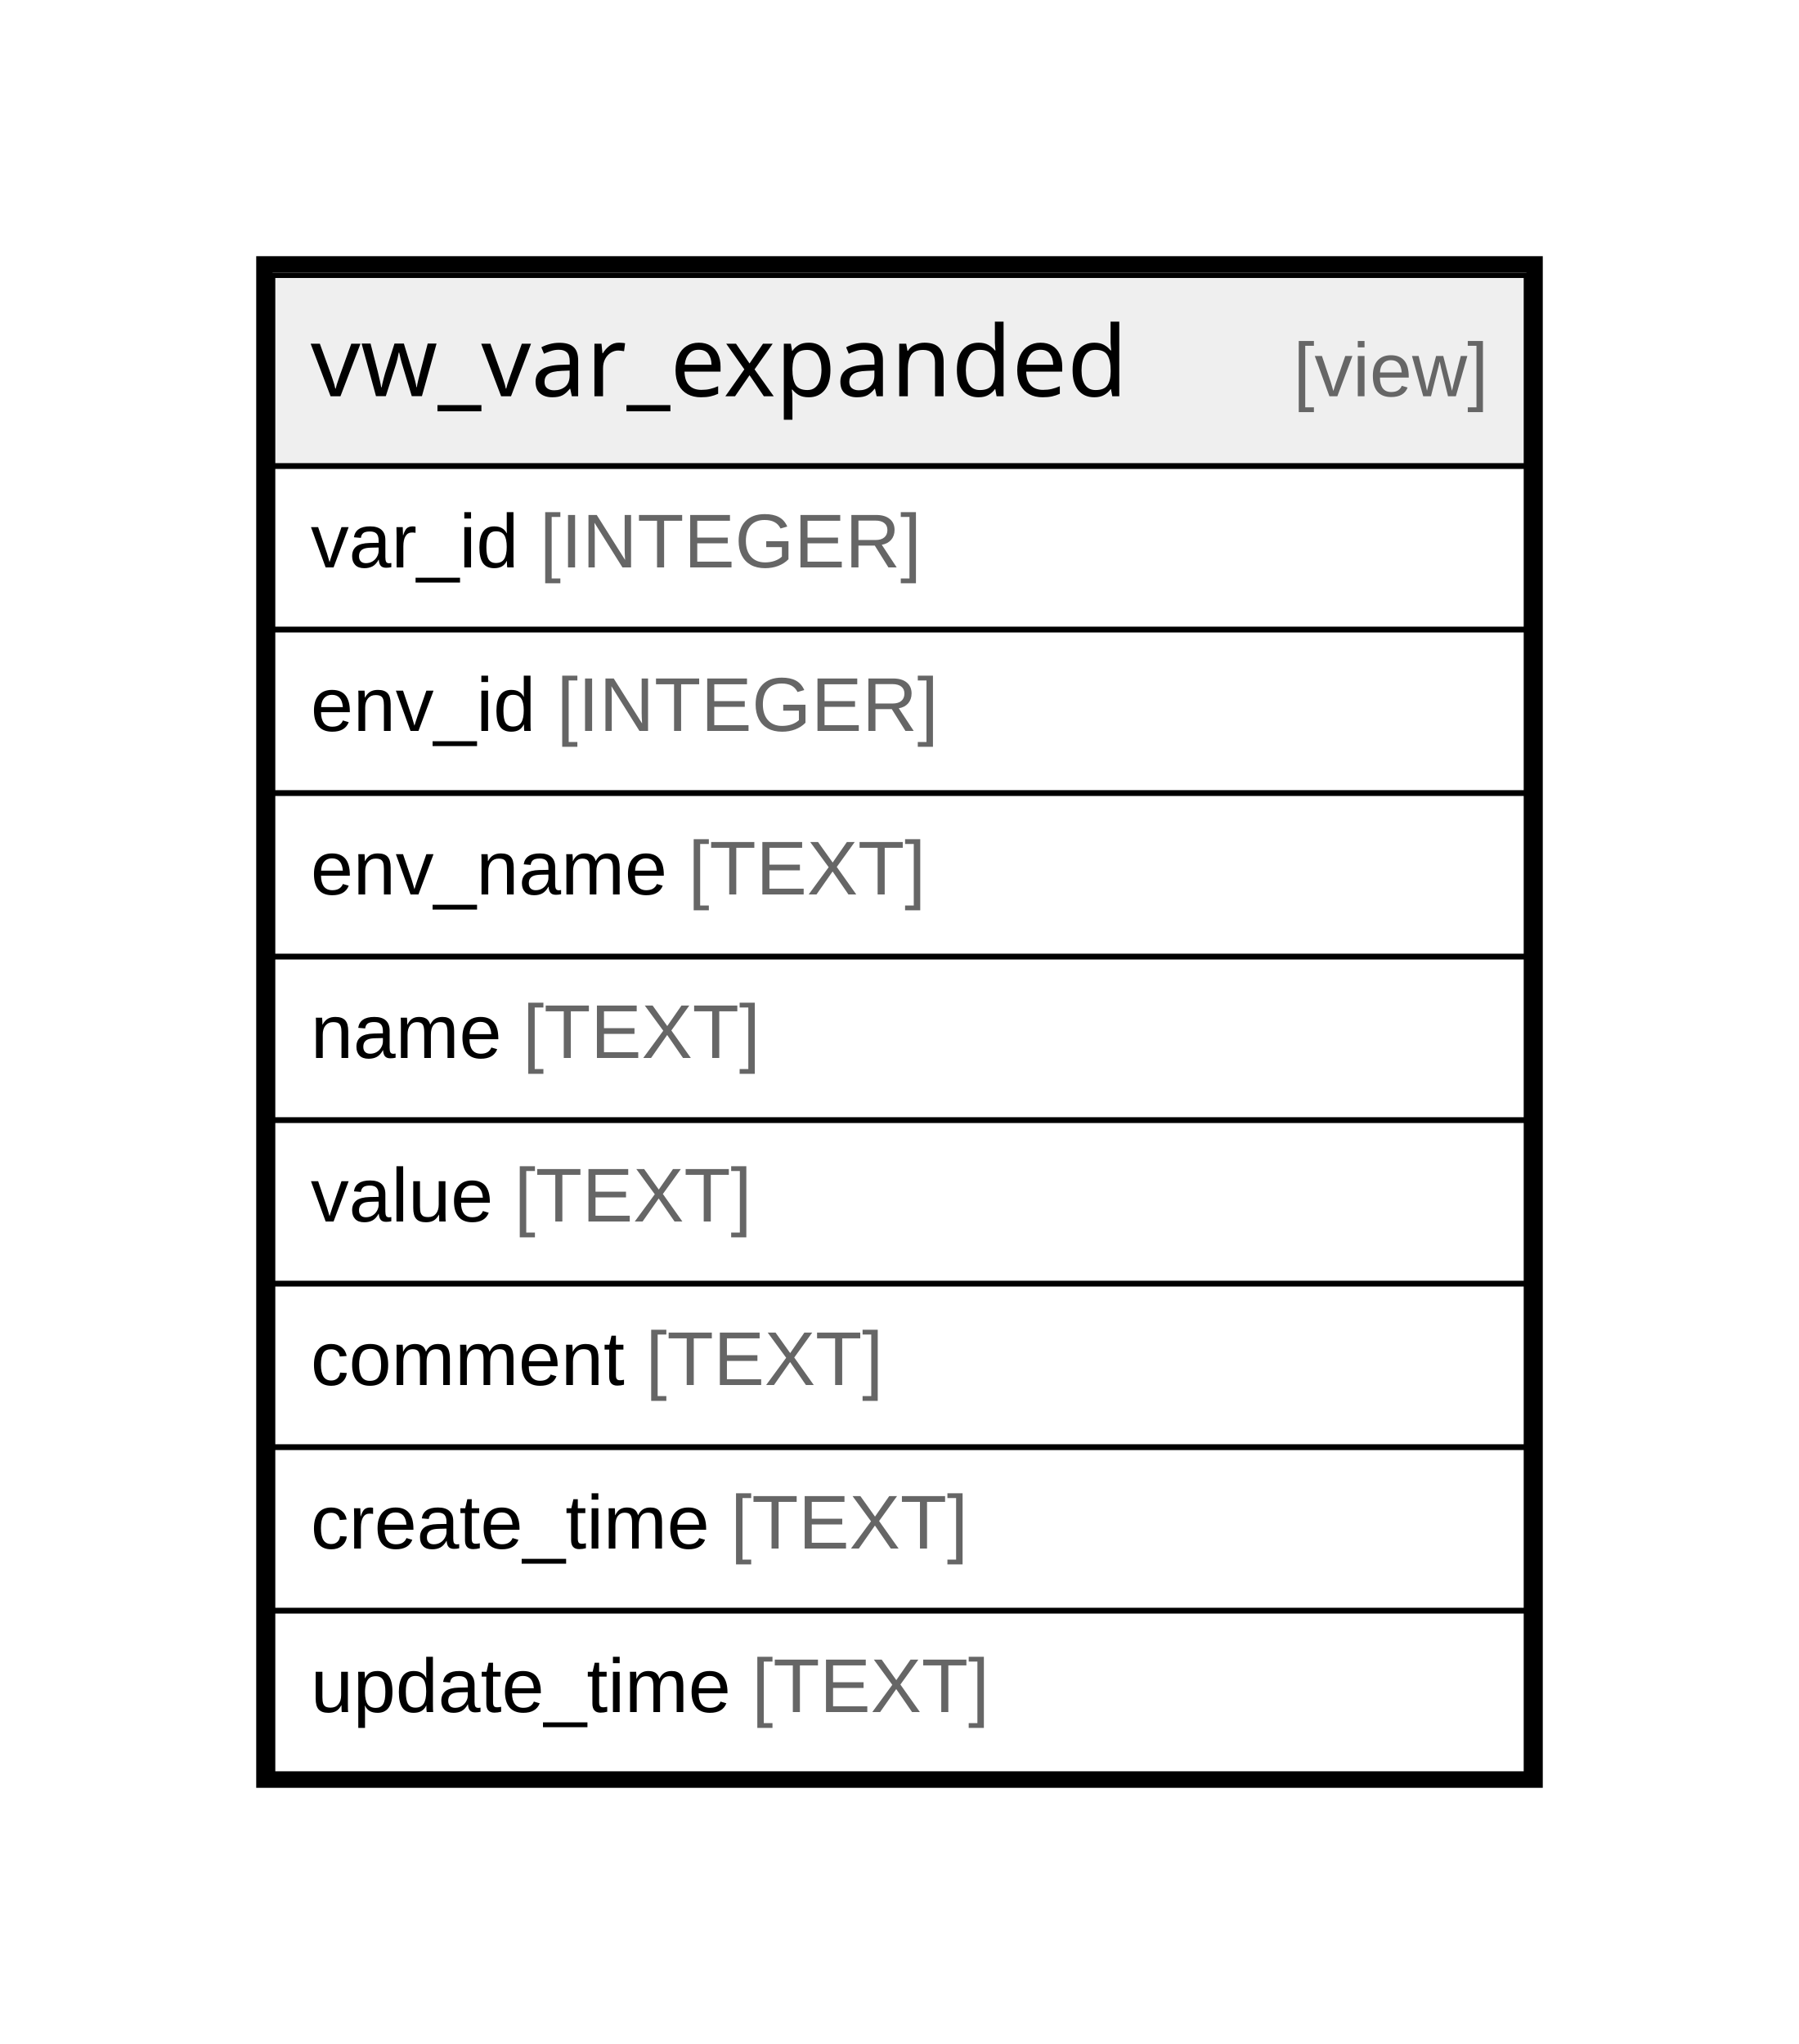
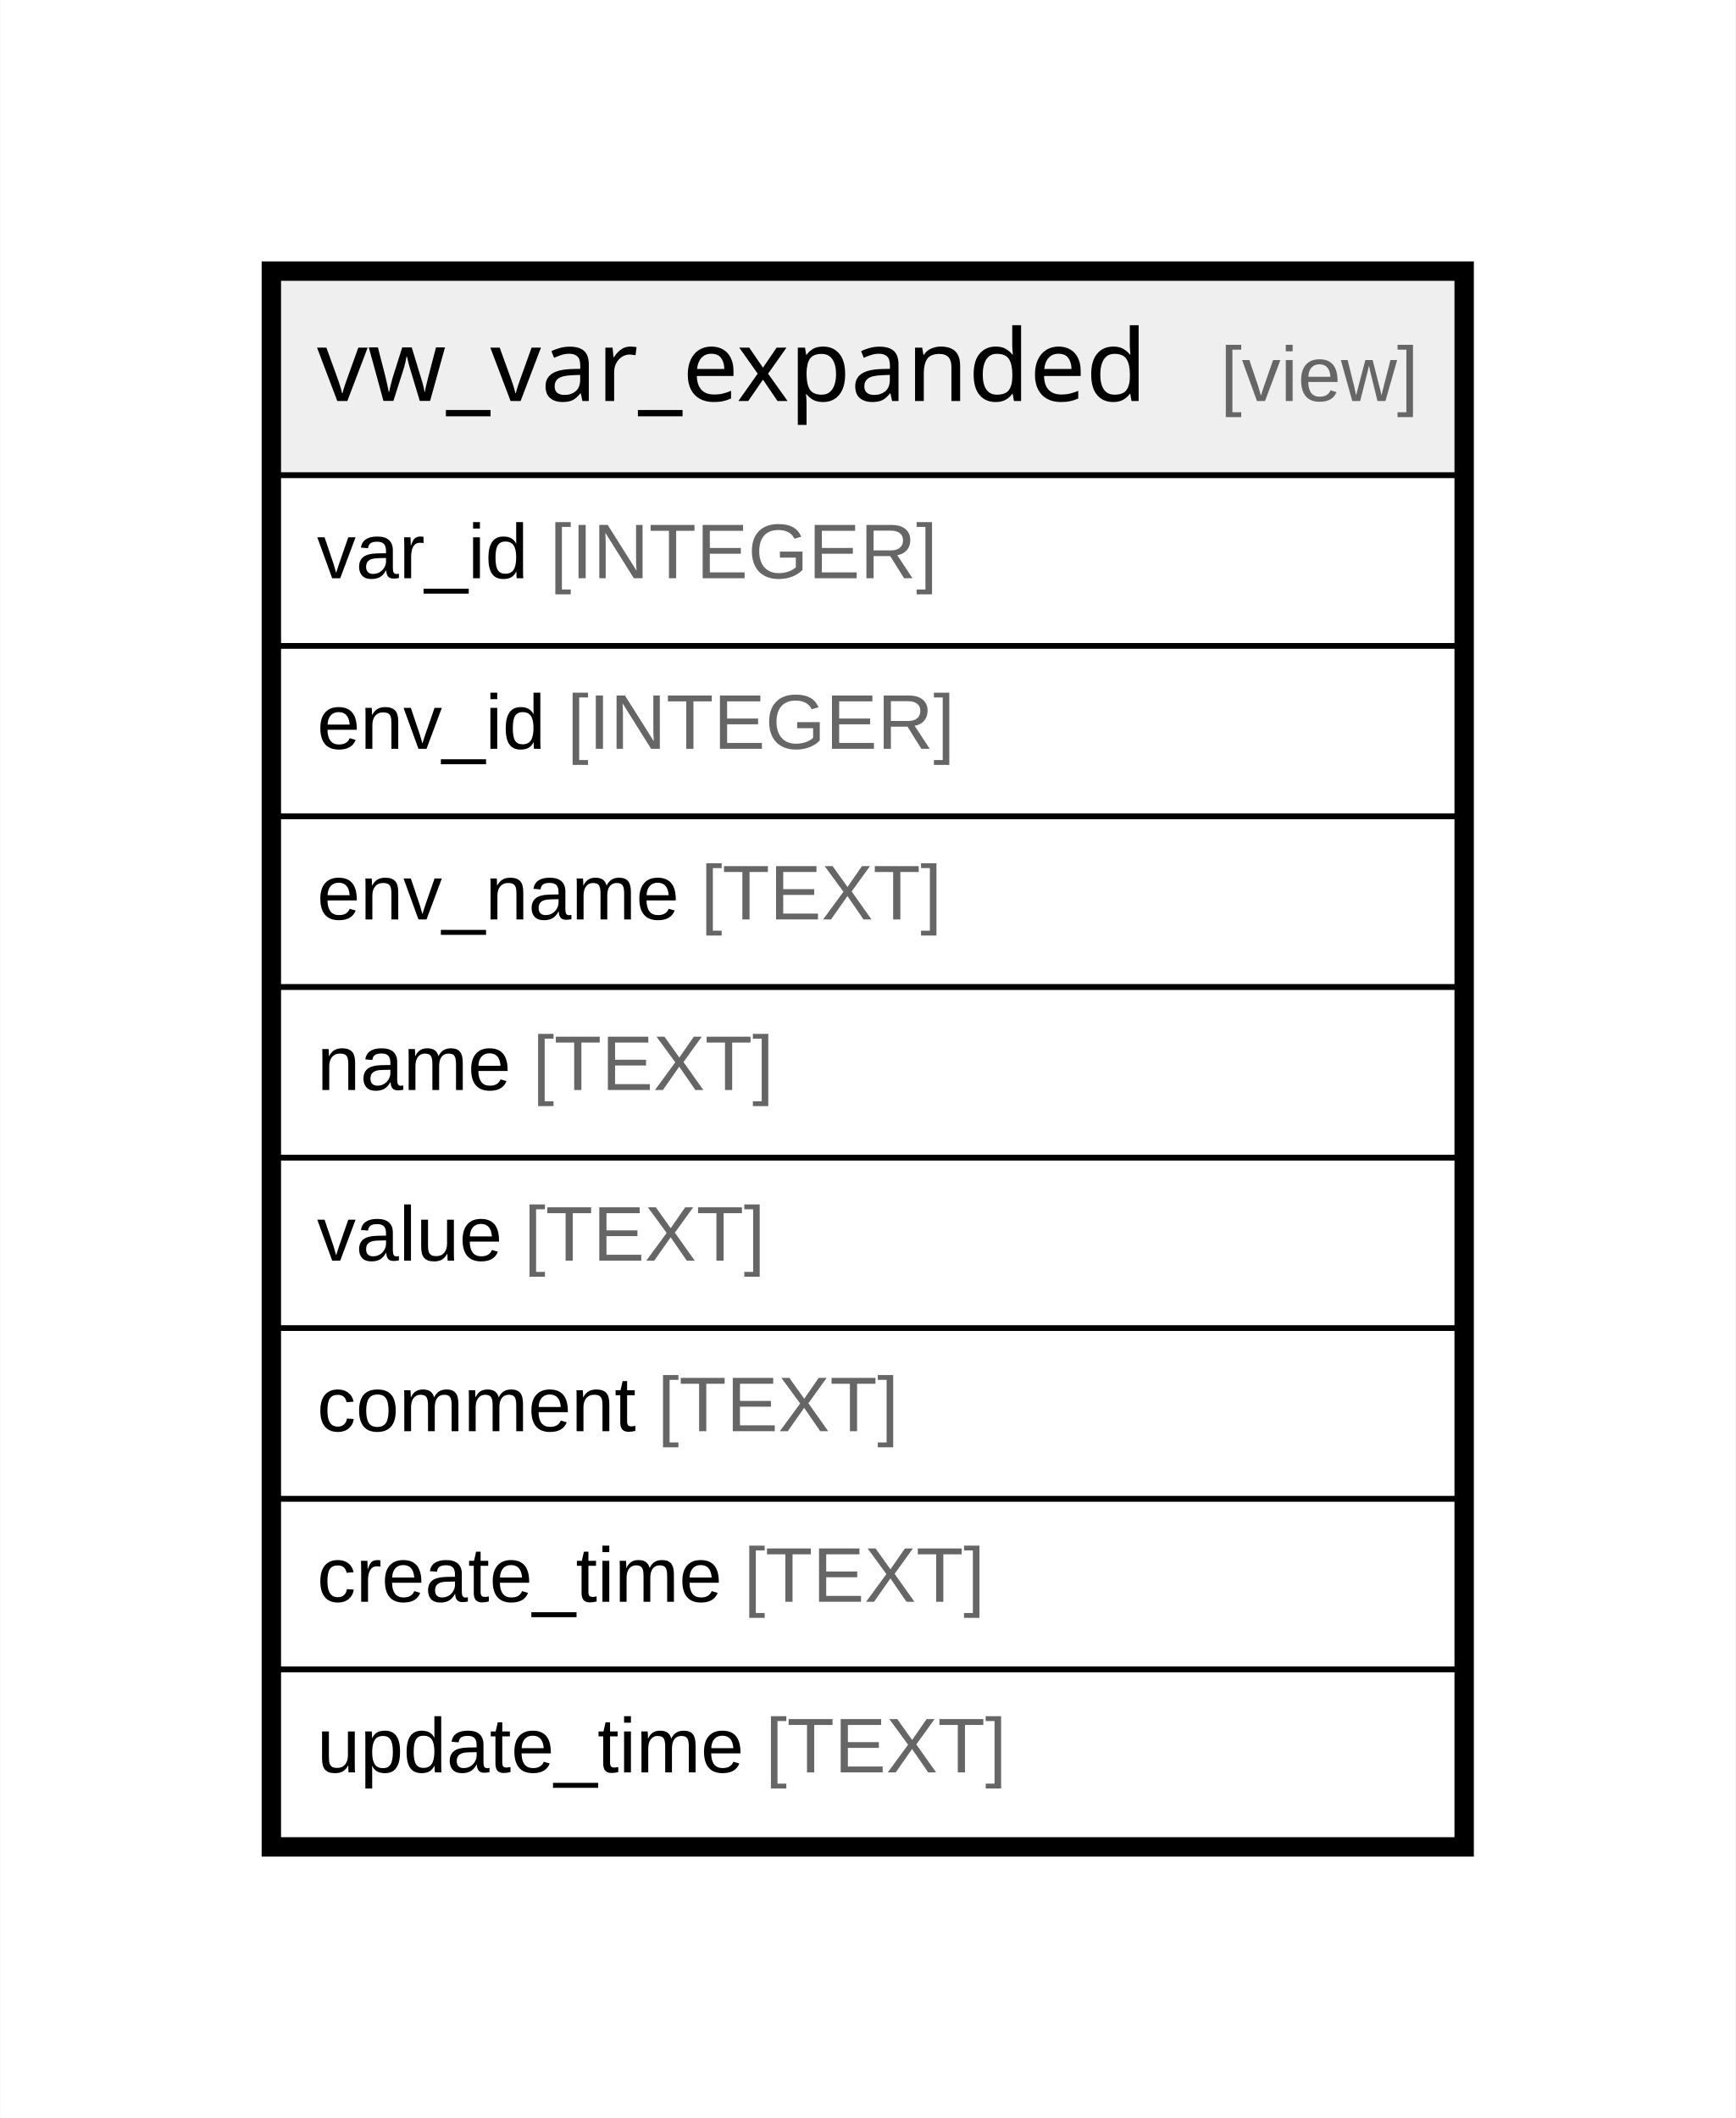
- <svg xmlns="http://www.w3.org/2000/svg" width="330pt" height="375pt" viewBox="0.00 0.00 330.00 375.00">
-   <g id="graph0" class="graph" transform="scale(1 1) rotate(0) translate(4 371)">
-     <polygon fill="#ffffff" stroke="transparent" points="-4,4 -4,-371 326,-371 326,4 -4,4" />
+ <svg xmlns="http://www.w3.org/2000/svg" width="313pt" height="382pt" viewBox="0.00 0.00 313.25 382.40">
+   <g id="graph0" class="graph" transform="scale(1 1) rotate(0) translate(4 378.4)">
+     <polygon fill="white" stroke="none" points="-4,4 -4,-378.4 309.25,-378.4 309.25,4 -4,4" />
    <g id="node1" class="node">
-       <polygon fill="#efefef" stroke="transparent" points="46,-285.5 46,-320.5 276,-320.5 276,-285.5 46,-285.5" />
-       <polygon fill="none" stroke="#000000" points="46,-285.5 46,-320.5 276,-320.5 276,-285.5 46,-285.5" />
-       <text text-anchor="start" x="52.985" y="-298.3" font-family="Arial Bold" font-size="18.00" fill="#000000">vw_var_expanded</text>
-       <text text-anchor="start" x="199.033" y="-298.3" font-family="Arial" font-size="14.00" fill="#000000">    </text>
-       <text text-anchor="start" x="233.238" y="-298.3" font-family="Arial" font-size="14.00" fill="#666666">[view]</text>
-       <polygon fill="none" stroke="#000000" points="46,-255.5 46,-285.5 276,-285.5 276,-255.5 46,-255.5" />
-       <text text-anchor="start" x="53" y="-266.9" font-family="Arial" font-size="14.00" fill="#000000">var_id </text>
-       <text text-anchor="start" x="95.006" y="-266.9" font-family="Arial" font-size="14.00" fill="#666666">[INTEGER]</text>
-       <polygon fill="none" stroke="#000000" points="46,-225.5 46,-255.5 276,-255.5 276,-225.5 46,-225.5" />
-       <text text-anchor="start" x="53" y="-236.9" font-family="Arial" font-size="14.00" fill="#000000">env_id </text>
-       <text text-anchor="start" x="98.128" y="-236.9" font-family="Arial" font-size="14.00" fill="#666666">[INTEGER]</text>
-       <polygon fill="none" stroke="#000000" points="46,-195.5 46,-225.5 276,-225.5 276,-195.5 46,-195.5" />
-       <text text-anchor="start" x="53" y="-206.9" font-family="Arial" font-size="14.00" fill="#000000">env_name </text>
-       <text text-anchor="start" x="122.247" y="-206.9" font-family="Arial" font-size="14.00" fill="#666666">[TEXT]</text>
-       <polygon fill="none" stroke="#000000" points="46,-165.5 46,-195.5 276,-195.5 276,-165.5 46,-165.5" />
-       <text text-anchor="start" x="53" y="-176.9" font-family="Arial" font-size="14.00" fill="#000000">name </text>
-       <text text-anchor="start" x="91.899" y="-176.9" font-family="Arial" font-size="14.00" fill="#666666">[TEXT]</text>
-       <polygon fill="none" stroke="#000000" points="46,-135.5 46,-165.5 276,-165.5 276,-135.5 46,-135.5" />
-       <text text-anchor="start" x="53" y="-146.9" font-family="Arial" font-size="14.00" fill="#000000">value </text>
-       <text text-anchor="start" x="90.345" y="-146.9" font-family="Arial" font-size="14.00" fill="#666666">[TEXT]</text>
-       <polygon fill="none" stroke="#000000" points="46,-105.5 46,-135.5 276,-135.5 276,-105.5 46,-105.5" />
-       <text text-anchor="start" x="53" y="-116.9" font-family="Arial" font-size="14.00" fill="#000000">comment </text>
-       <text text-anchor="start" x="114.45" y="-116.9" font-family="Arial" font-size="14.00" fill="#666666">[TEXT]</text>
-       <polygon fill="none" stroke="#000000" points="46,-75.5 46,-105.5 276,-105.5 276,-75.5 46,-75.5" />
-       <text text-anchor="start" x="53" y="-86.9" font-family="Arial" font-size="14.00" fill="#000000">create_time </text>
-       <text text-anchor="start" x="130.013" y="-86.9" font-family="Arial" font-size="14.00" fill="#666666">[TEXT]</text>
-       <polygon fill="none" stroke="#000000" points="46,-45.5 46,-75.5 276,-75.5 276,-45.5 46,-45.5" />
-       <text text-anchor="start" x="53" y="-56.9" font-family="Arial" font-size="14.00" fill="#000000">update_time </text>
-       <text text-anchor="start" x="133.917" y="-56.9" font-family="Arial" font-size="14.00" fill="#666666">[TEXT]</text>
-       <polygon fill="none" stroke="#000000" stroke-width="3" points="44.5,-44.5 44.5,-322.5 277.5,-322.5 277.5,-44.5 44.5,-44.5" />
+       <polygon fill="#efefef" stroke="none" points="46.2,-292.6 46.2,-328.2 259.05,-328.2 259.05,-292.6 46.2,-292.6" />
+       <polygon fill="none" stroke="black" points="46.2,-292.6 46.2,-328.2 259.05,-328.2 259.05,-292.6 46.2,-292.6" />
+       <text text-anchor="start" x="53.2" y="-306" font-family="Arial Bold" font-size="18.00">vw_var_expanded</text>
+       <text text-anchor="start" x="185.15" y="-306" font-family="Arial" font-size="14.00">    </text>
+       <text text-anchor="start" x="216.27" y="-306" font-family="Arial" font-size="14.00" fill="#666666">[view]</text>
+       <polygon fill="none" stroke="black" points="46.2,-261.8 46.2,-292.6 259.05,-292.6 259.05,-261.8 46.2,-261.8" />
+       <text text-anchor="start" x="53.2" y="-274" font-family="Arial" font-size="14.00">var_id </text>
+       <text text-anchor="start" x="95.22" y="-274" font-family="Arial" font-size="14.00" fill="#666666">[INTEGER]</text>
+       <polygon fill="none" stroke="black" points="46.2,-231 46.2,-261.8 259.05,-261.8 259.05,-231 46.2,-231" />
+       <text text-anchor="start" x="53.2" y="-243.2" font-family="Arial" font-size="14.00">env_id </text>
+       <text text-anchor="start" x="98.34" y="-243.2" font-family="Arial" font-size="14.00" fill="#666666">[INTEGER]</text>
+       <polygon fill="none" stroke="black" points="46.2,-200.2 46.2,-231 259.05,-231 259.05,-200.2 46.2,-200.2" />
+       <text text-anchor="start" x="53.2" y="-212.4" font-family="Arial" font-size="14.00">env_name </text>
+       <text text-anchor="start" x="122.47" y="-212.4" font-family="Arial" font-size="14.00" fill="#666666">[TEXT]</text>
+       <polygon fill="none" stroke="black" points="46.2,-169.4 46.2,-200.2 259.05,-200.2 259.05,-169.4 46.2,-169.4" />
+       <text text-anchor="start" x="53.2" y="-181.6" font-family="Arial" font-size="14.00">name </text>
+       <text text-anchor="start" x="92.11" y="-181.6" font-family="Arial" font-size="14.00" fill="#666666">[TEXT]</text>
+       <polygon fill="none" stroke="black" points="46.2,-138.6 46.2,-169.4 259.05,-169.4 259.05,-138.6 46.2,-138.6" />
+       <text text-anchor="start" x="53.2" y="-150.8" font-family="Arial" font-size="14.00">value </text>
+       <text text-anchor="start" x="90.56" y="-150.8" font-family="Arial" font-size="14.00" fill="#666666">[TEXT]</text>
+       <polygon fill="none" stroke="black" points="46.2,-107.8 46.2,-138.6 259.05,-138.6 259.05,-107.8 46.2,-107.8" />
+       <text text-anchor="start" x="53.2" y="-120" font-family="Arial" font-size="14.00">comment </text>
+       <text text-anchor="start" x="114.66" y="-120" font-family="Arial" font-size="14.00" fill="#666666">[TEXT]</text>
+       <polygon fill="none" stroke="black" points="46.2,-77 46.2,-107.8 259.05,-107.8 259.05,-77 46.2,-77" />
+       <text text-anchor="start" x="53.2" y="-89.2" font-family="Arial" font-size="14.00">create_time </text>
+       <text text-anchor="start" x="130.23" y="-89.2" font-family="Arial" font-size="14.00" fill="#666666">[TEXT]</text>
+       <polygon fill="none" stroke="black" points="46.2,-46.2 46.2,-77 259.05,-77 259.05,-46.2 46.2,-46.2" />
+       <text text-anchor="start" x="53.2" y="-58.4" font-family="Arial" font-size="14.00">update_time </text>
+       <text text-anchor="start" x="134.14" y="-58.4" font-family="Arial" font-size="14.00" fill="#666666">[TEXT]</text>
+       <polygon fill="none" stroke="black" stroke-width="3" points="44.7,-44.7 44.7,-329.7 260.55,-329.7 260.55,-44.7 44.7,-44.7" />
    </g>
  </g>
</svg>
